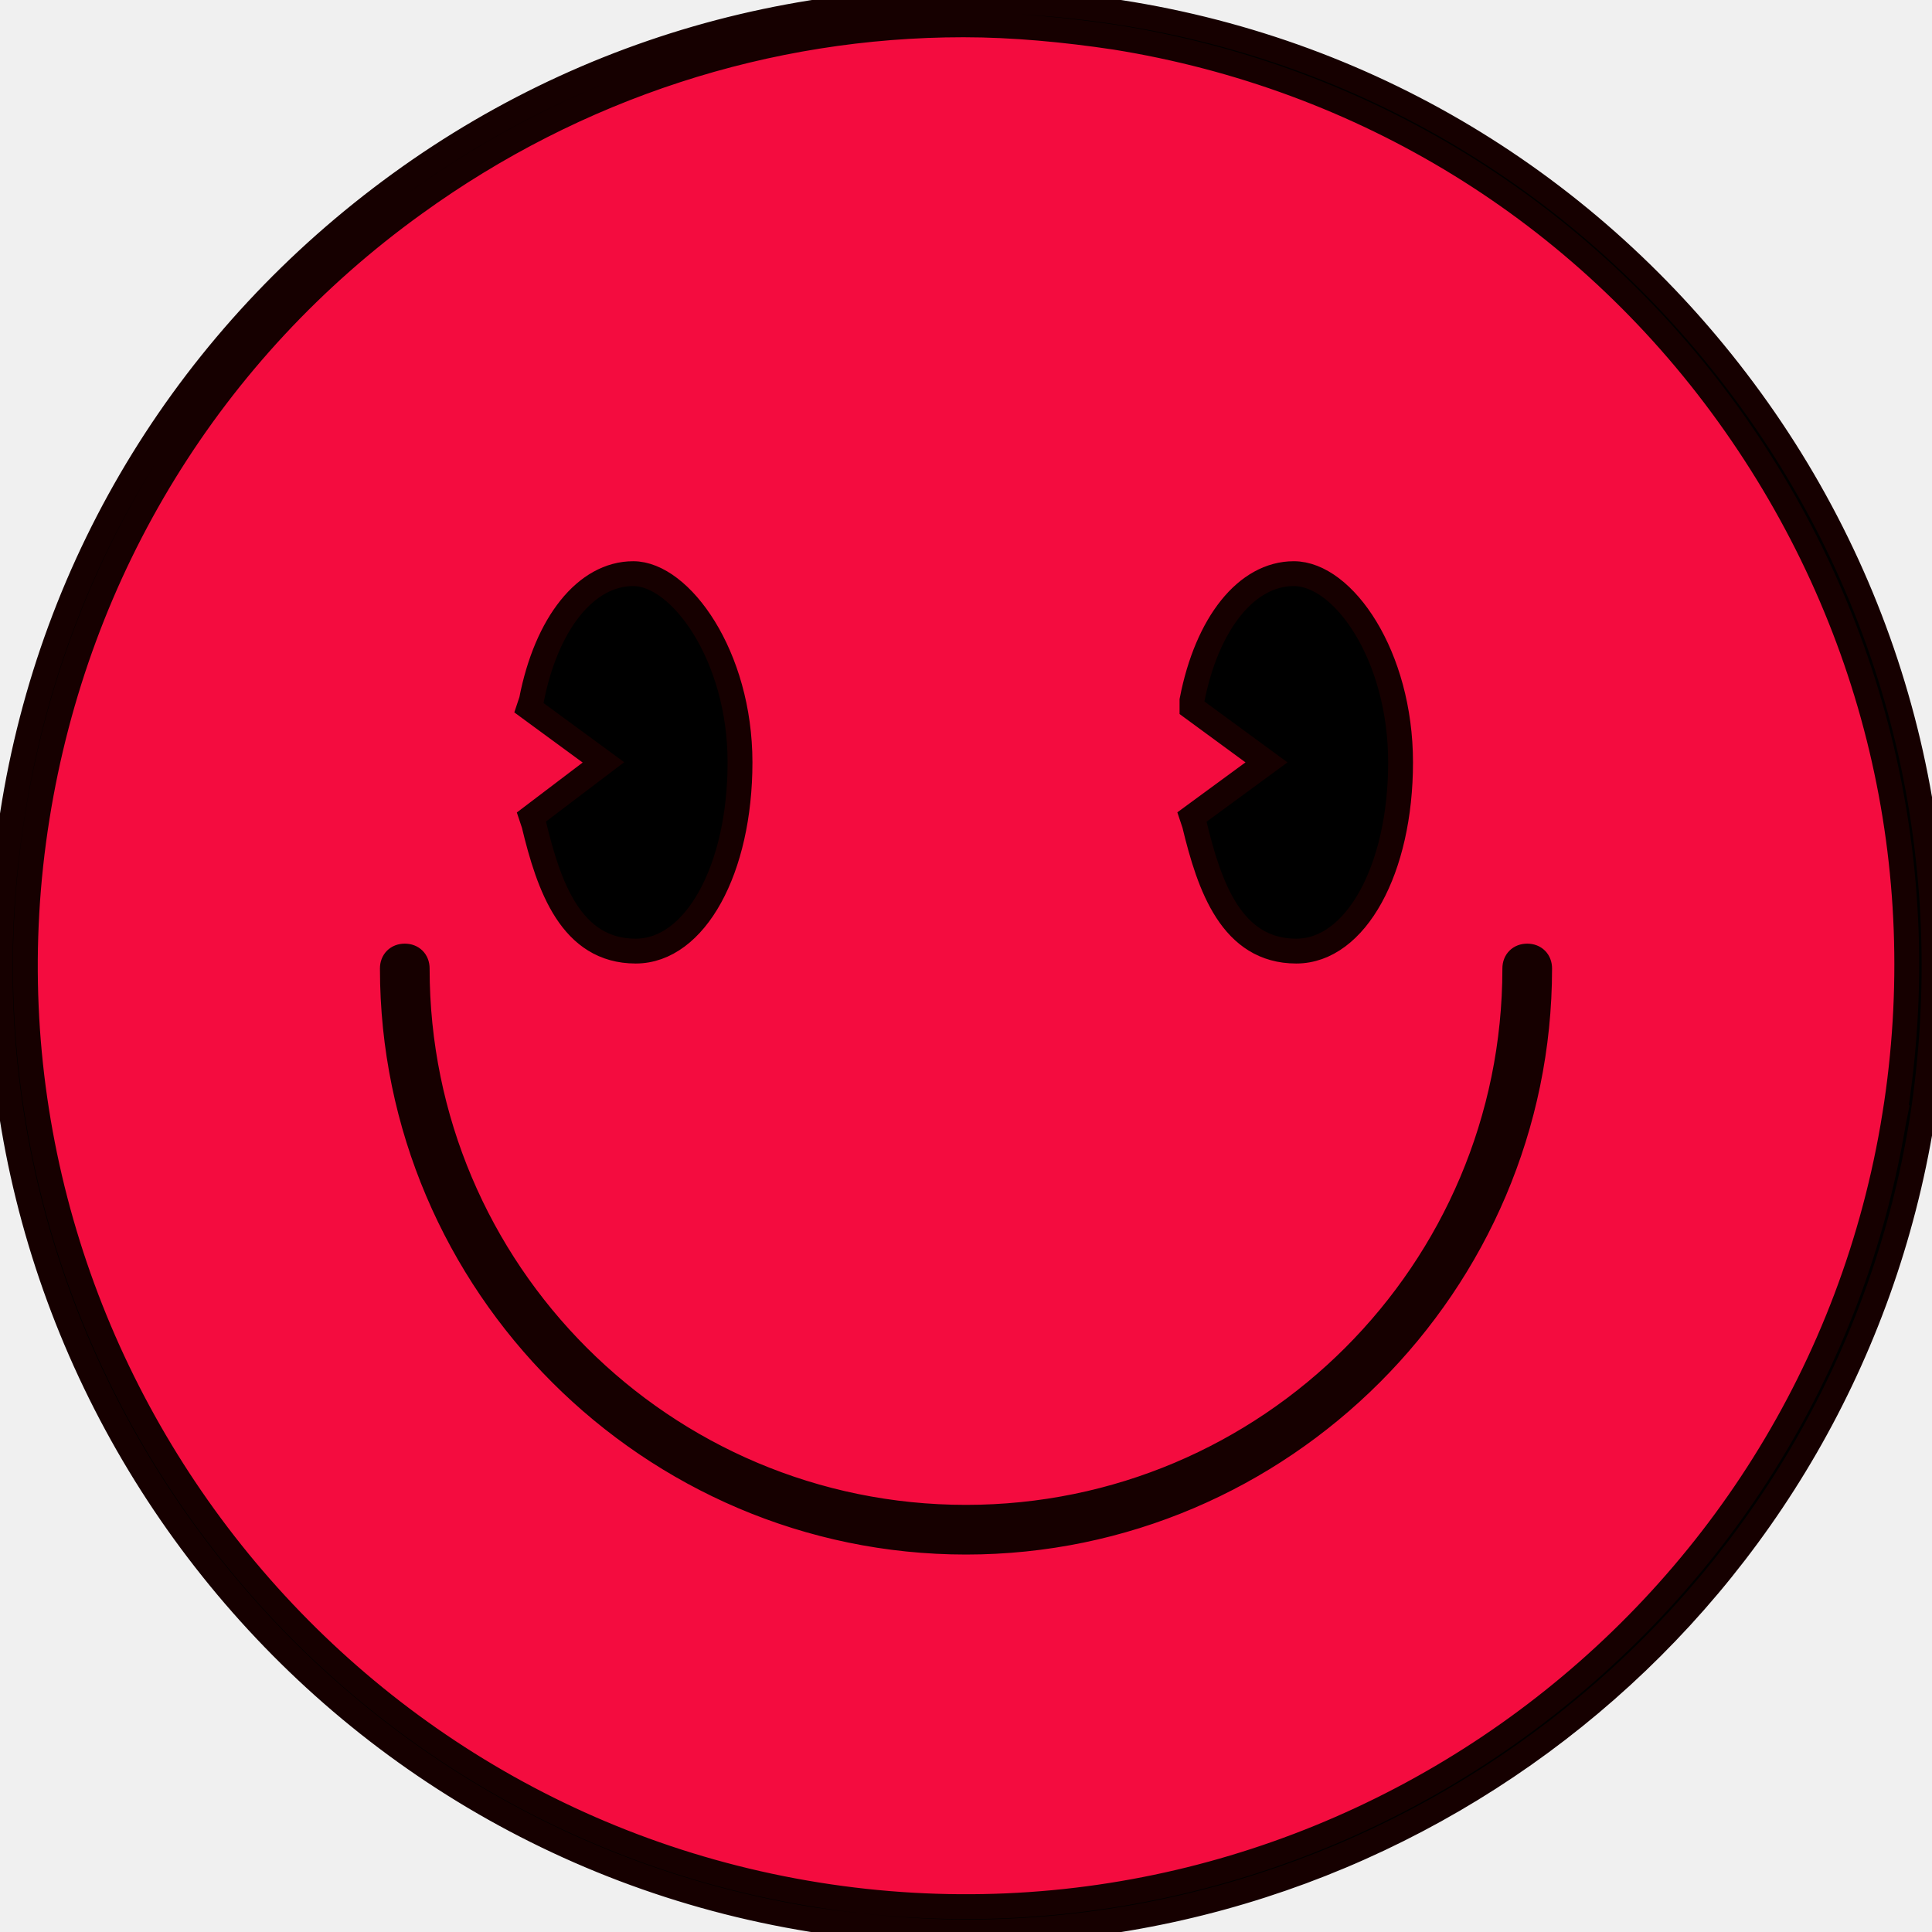
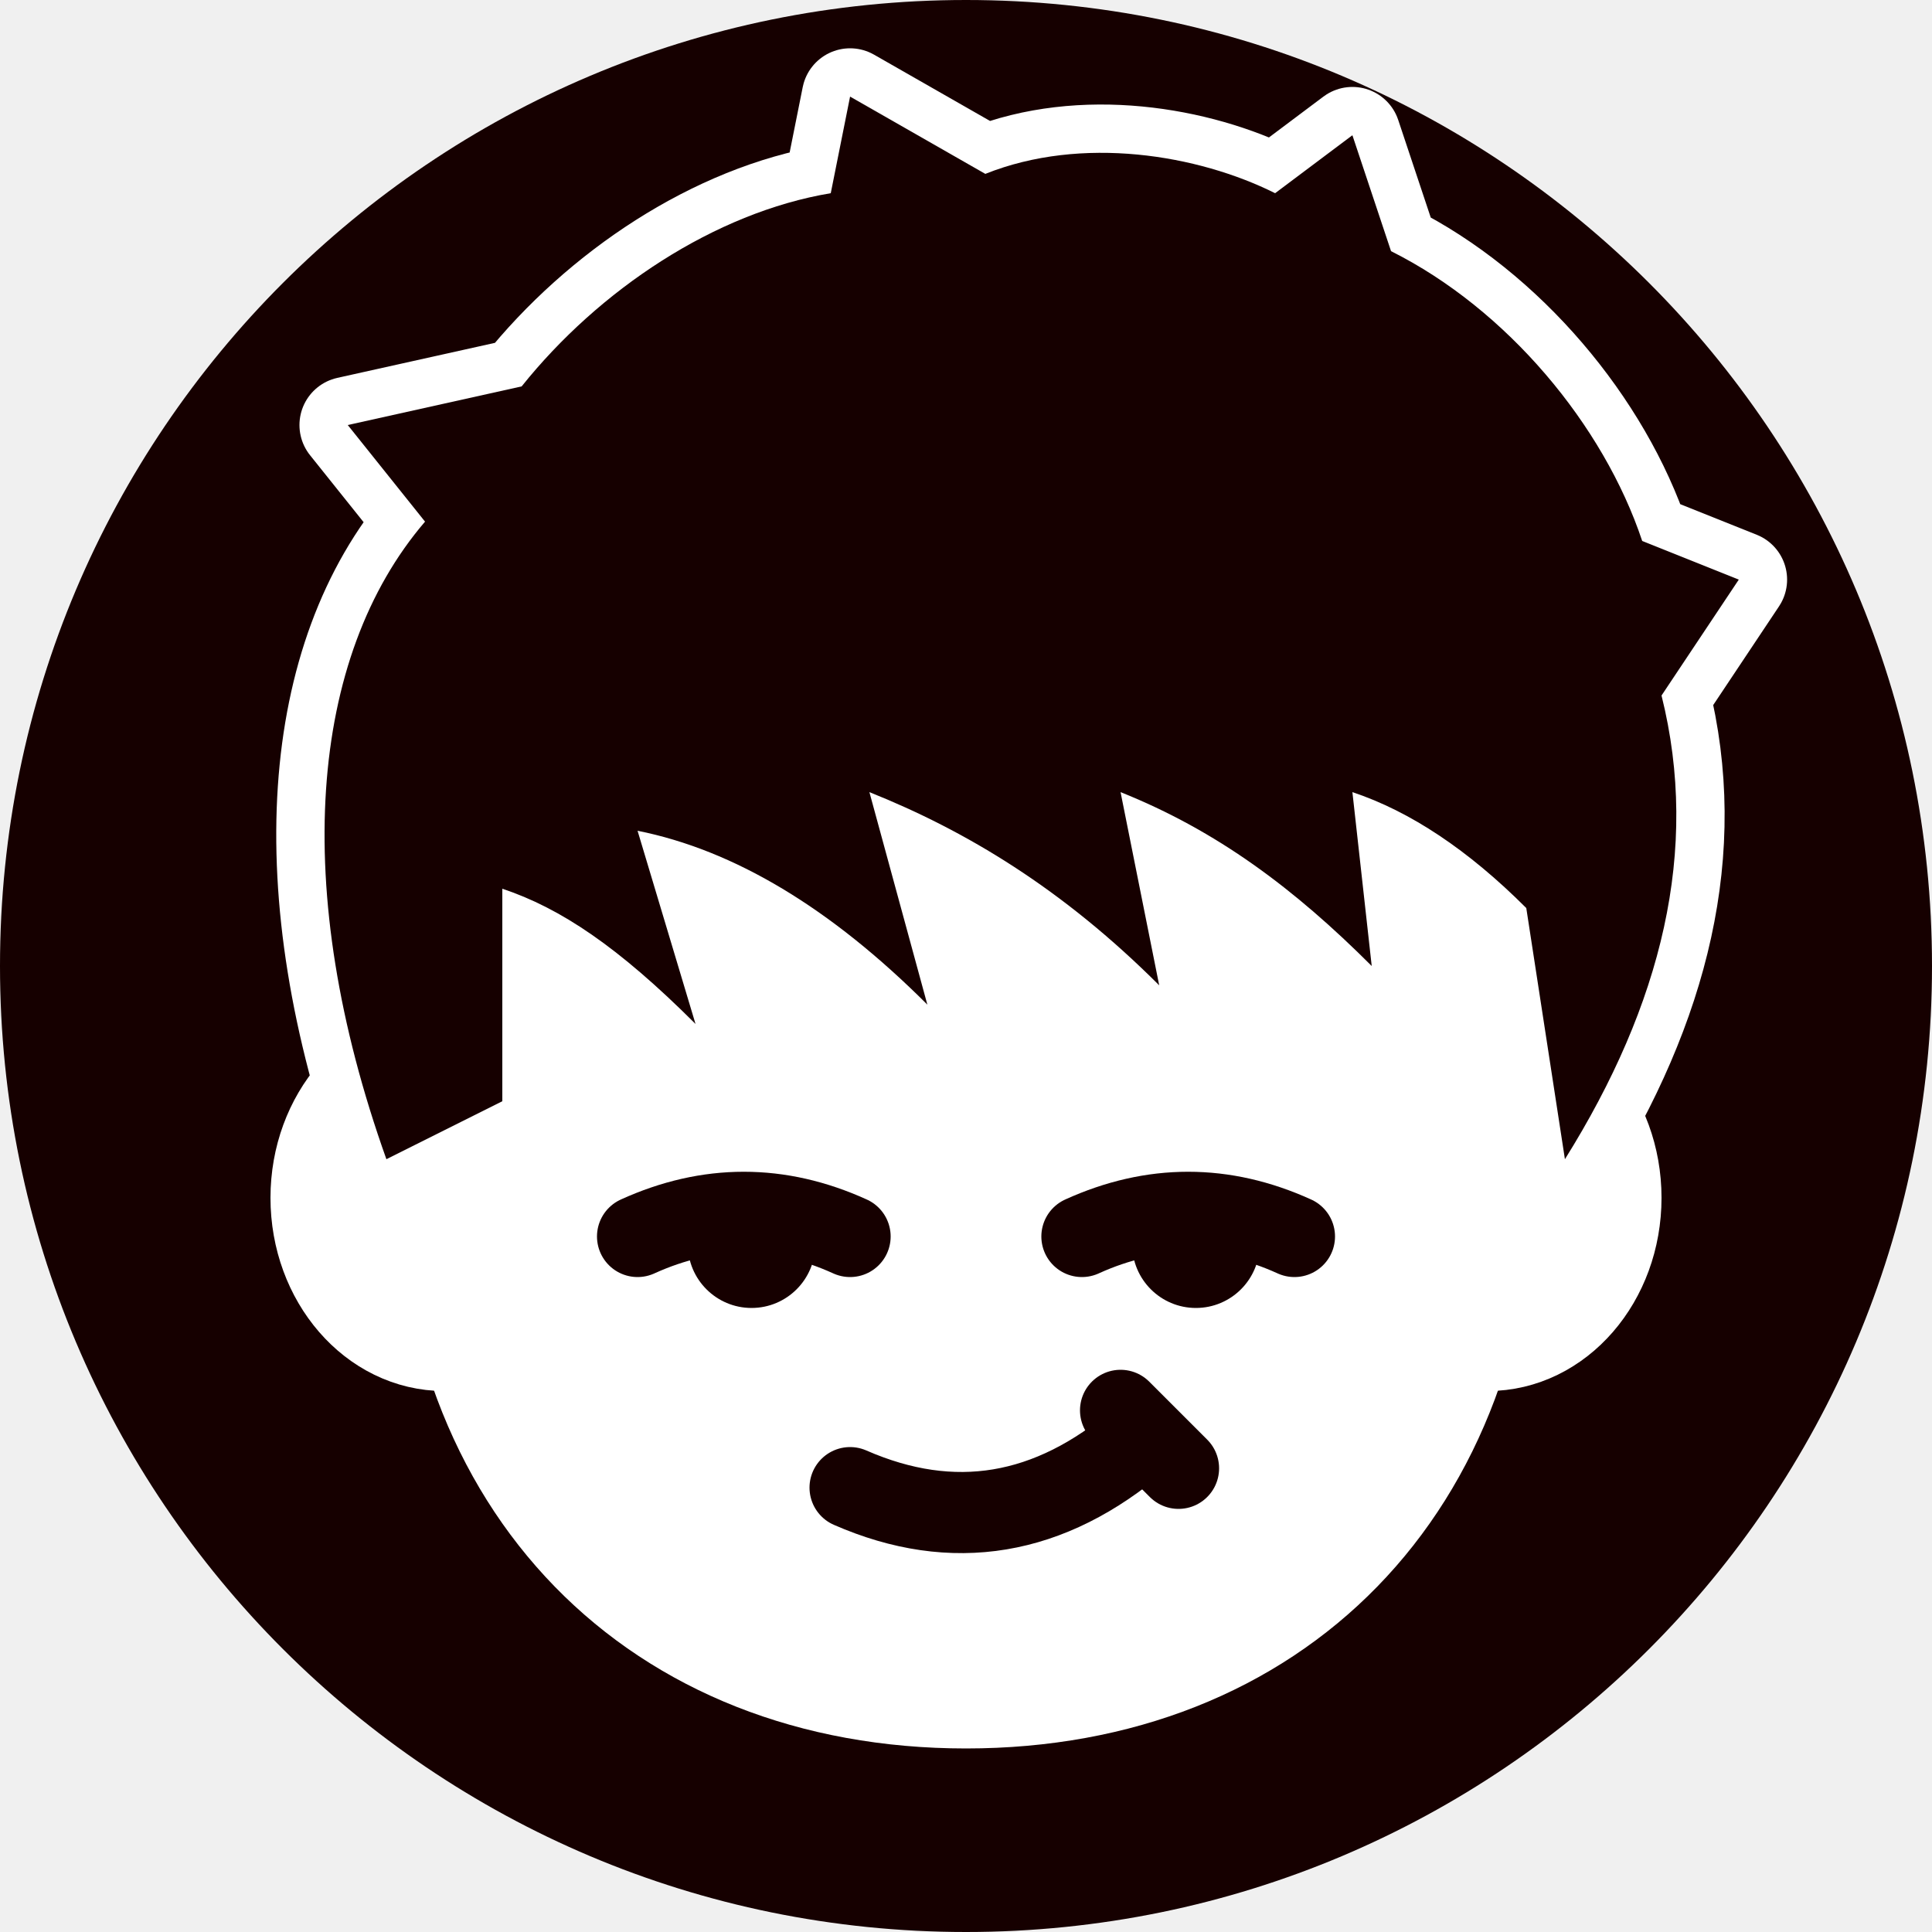
- <svg xmlns="http://www.w3.org/2000/svg" viewBox="0 0 77.8 77.8" xml:space="preserve">
-   <circle fill="#F40C3F" cx="38.9" cy="38.9" r="38.9" />
-   <path stroke="#160000" d="M38.9 77.8c-2 0-4.1-.2-6.2-.5C11.6 73.9-2.9 53.9.5 32.8 2.1 22.5 7.7 13.5 16.1 7.4c8.4-6.1 18.7-8.5 29-6.9 10.3 1.6 19.3 7.2 25.4 15.6 6.1 8.4 8.5 18.7 6.9 29-3.1 19.1-19.7 32.7-38.5 32.7zM38.8 1c-7.9 0-15.6 2.5-22.1 7.2C8.5 14.1 3.1 22.9 1.5 32.9-1.8 53.5 12.3 73 32.9 76.3 53.5 79.6 73 65.5 76.3 44.9l.5.1-.5-.1c1.6-10-.8-20-6.7-28.2S54.9 3.1 44.9 1.5c-2-.3-4.1-.5-6.1-.5zM25.5 23.1c-1.9 0-3.5 2-4.1 5.1l-.1.3 3 2.2-2.9 2.2.1.3c.6 2.5 1.5 5.1 4.1 5.1 2.4 0 4.2-3.3 4.2-7.6s-2.4-7.6-4.3-7.6zm26.6 0c-1.9 0-3.5 2-4.1 5.1v.3l3 2.2-3 2.2.1.3c.6 2.5 1.5 5.1 4.1 5.1 2.4 0 4.2-3.3 4.2-7.6s-2.3-7.6-4.3-7.6zM62 39c0-.3-.2-.5-.5-.5s-.5.2-.5.5c0 12.2-9.9 22.1-22.1 22.1-12.2 0-22.1-9.9-22.1-22.1 0-.3-.2-.5-.5-.5s-.5.2-.5.5c0 12.7 10.4 23.1 23.1 23.1S62 51.7 62 39z" />
+ <svg xmlns="http://www.w3.org/2000/svg" viewBox="0 0 100 100" width="100" height="100">
+   <g fill="#160000">
+     <circle cx="50" cy="50" r="50" />
+   </g>
+   <g fill="#ffffff" stroke="#ffffff" stroke-width="5" stroke-linejoin="round">
+     <ellipse cx="23" cy="62" rx="6.5" ry="7.5" />
+     <ellipse cx="77" cy="62" rx="6.5" ry="7.5" />
+     <path d="M23 60 C23 42 35 34 50 34 C65 34 77 42 77 60 C77 77 66 88 50 88 C34 88 23 77 23 60 Z" />
+     <path d="M20 60 C15 46 16 34 22 27 L18 22 L27 20 C31 15 37 11 43 10 L44 5 L51 9 C56 7 62 8 66 10 L70 7 L72 13 C78 16 83 22 85 28 L90 30 L86 36 C88 44 86 52 81 60     L79 47 C76 44 73 42 70 41 L71 50 C67 46 63 43 58 41 L60 51 C55 46 50 43 45 41 L48 52     C43 47 38 44 33 43 L36 53 C32 49 29 47 26 46 L26 57 Z" />
+   </g>
+   <g fill="#160000">
+     <path d="M20 60 C15 46 16 34 22 27 L18 22 L27 20 C31 15 37 11 43 10 L44 5 L51 9 C56 7 62 8 66 10 L70 7 L72 13 C78 16 83 22 85 28 L90 30 L86 36 C88 44 86 52 81 60     L79 47 C76 44 73 42 70 41 L71 50 C67 46 63 43 58 41 L60 51 C55 46 50 43 45 41 L48 52     C43 47 38 44 33 43 L36 53 C32 49 29 47 26 46 L26 57 Z" />
+     <path d="M35.6 64.4 A3.3 3.3 0 0 0 42.2 64.4 Z" />
+     <path d="M58.6 64.4 A3.3 3.3 0 0 0 65.2 64.4 Z" />
+   </g>
+   <g fill="none" stroke="#160000" stroke-width="4.2" stroke-linecap="round" stroke-linejoin="round">
+     <path d="M33 64 Q38.5 61.5 44 64" />
+     <path d="M56 64 Q61.5 61.5 67 64" />
+     <path d="M44 77 Q52 80.5 59 74.5" />
+     <path d="M58 73 L61 76" />
+   </g>
</svg>
